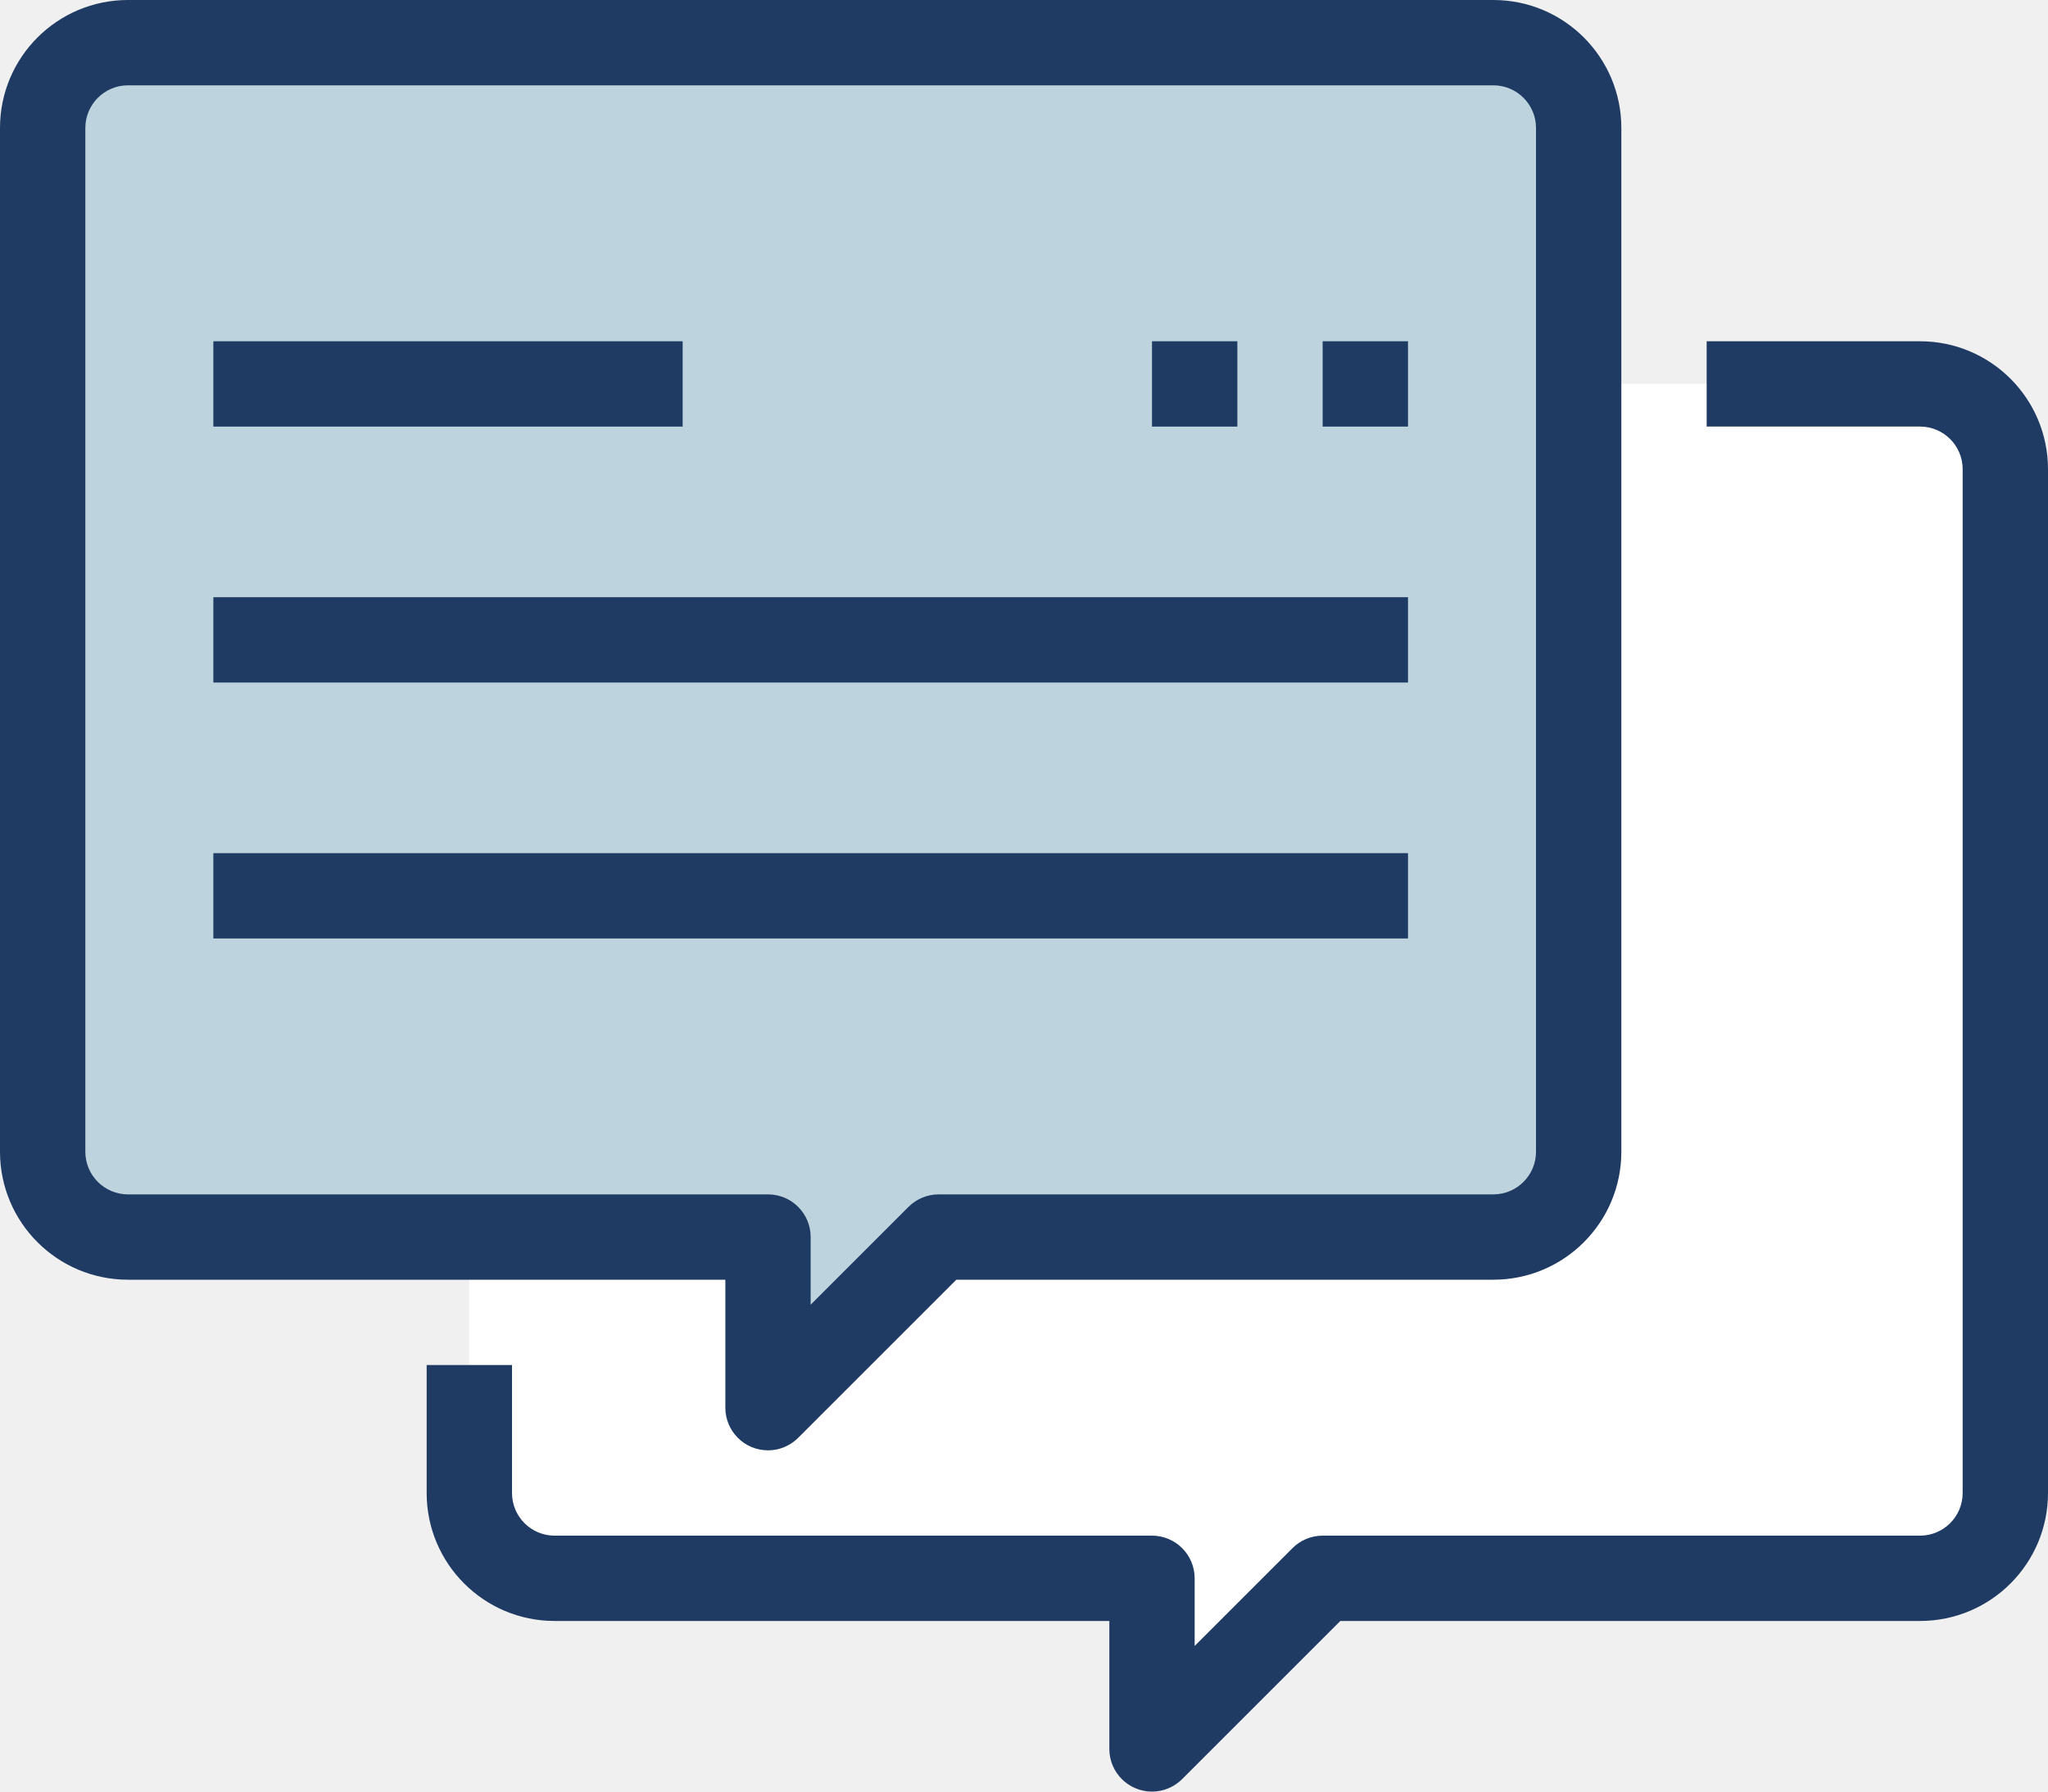
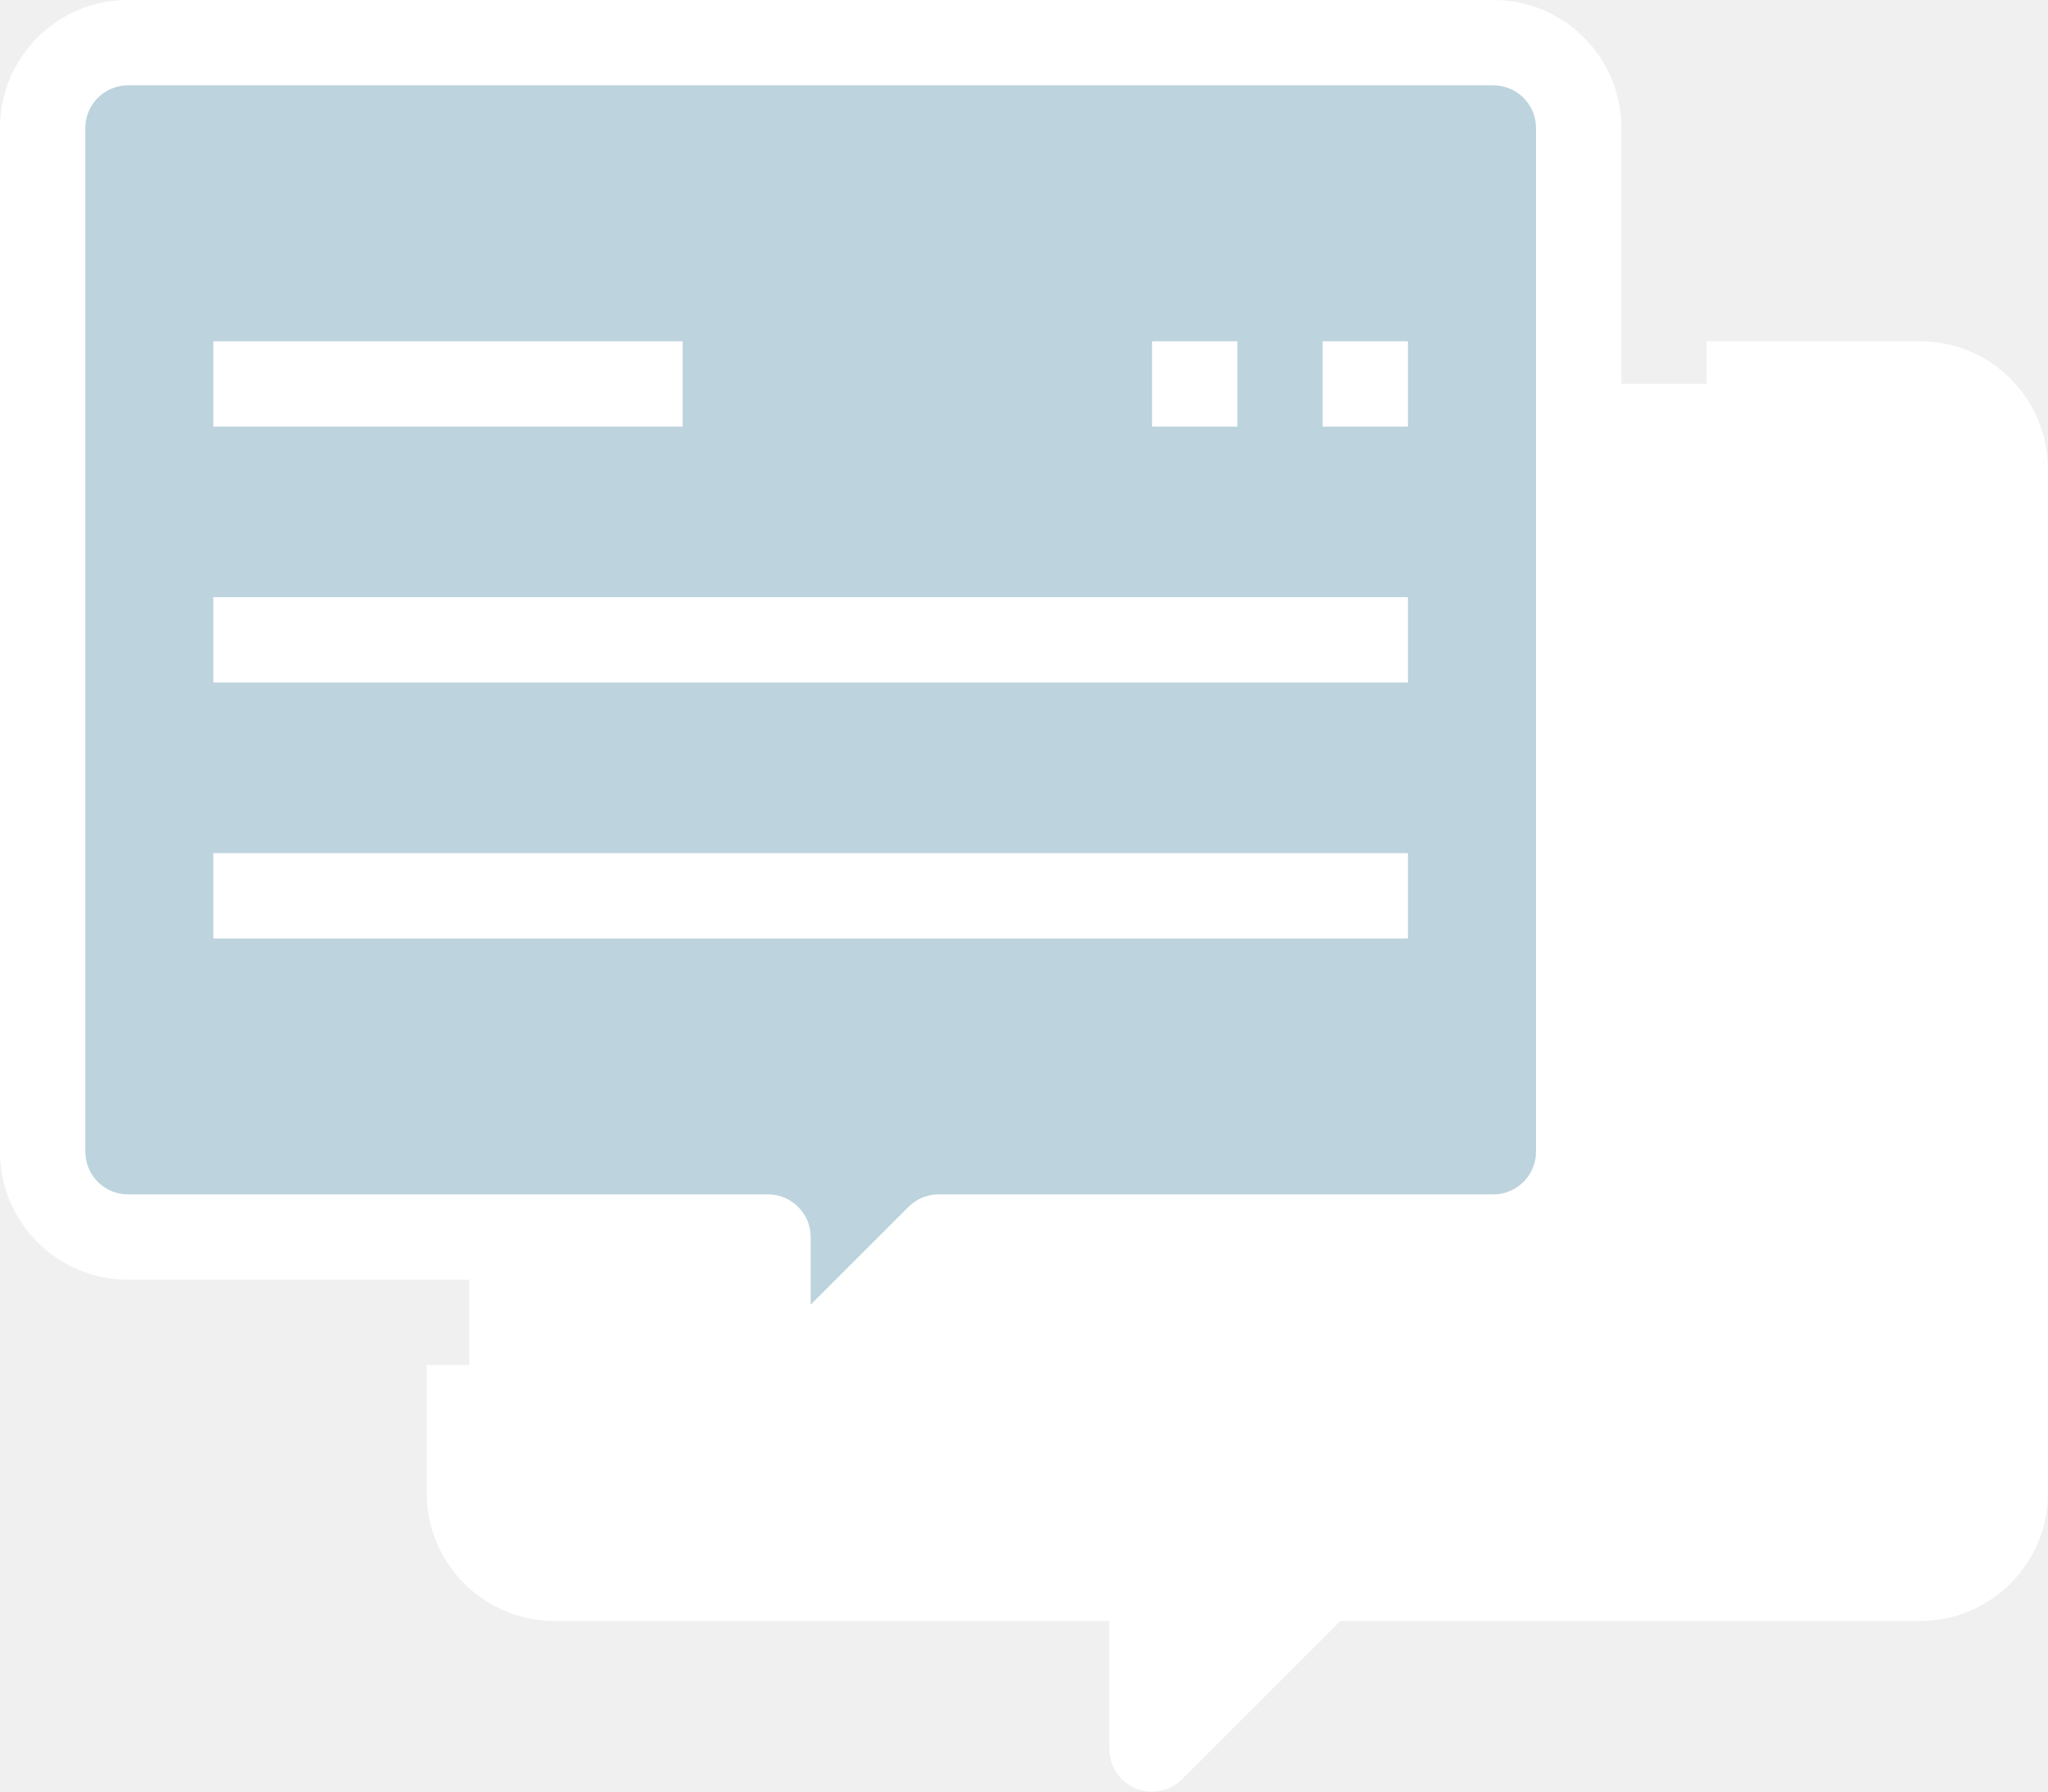
<svg xmlns="http://www.w3.org/2000/svg" width="64" height="56" viewBox="0 0 64 56">
  <defs>
    <style>
      .cls-1 {
        fill: #fff;
      }

      .cls-2 {
        fill: #bdd3dd;
      }

      .cls-3 {
-         fill: #1f3b64;
+         fill: #fff;
      }
    </style>
  </defs>
  <g id="pin" transform="translate(0 -4)">
    <path id="Path_2439" data-name="Path 2439" class="cls-1" d="M62.667,18.667v32A2.675,2.675,0,0,1,60,53.333H41.333L36,58.667V53.333H17.333a2.675,2.675,0,0,1-2.667-2.667v-8H24V48l5.333-5.333H46.667A2.675,2.675,0,0,0,49.333,40V16H60A2.675,2.675,0,0,1,62.667,18.667Z" />
    <path id="Path_2440" data-name="Path 2440" class="cls-2" d="M49.333,16V40a2.675,2.675,0,0,1-2.667,2.667H29.333L24,48V42.667H4A2.675,2.675,0,0,1,1.333,40V8A2.675,2.675,0,0,1,4,5.333H46.667A2.675,2.675,0,0,1,49.333,8v8Z" />
    <g id="Group_1804" data-name="Group 1804">
      <path id="Path_2441" data-name="Path 2441" class="cls-3" d="M36,60a1.333,1.333,0,0,1-1.333-1.333v-4H17.333a4,4,0,0,1-4-4v-4H16v4A1.333,1.333,0,0,0,17.333,52H36a1.333,1.333,0,0,1,1.333,1.333v2.115l3.057-3.057A1.333,1.333,0,0,1,41.333,52H60a1.333,1.333,0,0,0,1.333-1.333v-32A1.333,1.333,0,0,0,60,17.333H53.333V14.667H60a4,4,0,0,1,4,4v32a4,4,0,0,1-4,4H41.885l-4.943,4.943A1.334,1.334,0,0,1,36,60Z" />
      <path id="Path_2442" data-name="Path 2442" class="cls-3" d="M24,49.333A1.333,1.333,0,0,1,22.667,48V44H4a4,4,0,0,1-4-4V8A4,4,0,0,1,4,4H46.667a4,4,0,0,1,4,4V40a4,4,0,0,1-4,4H29.885l-4.943,4.943a1.334,1.334,0,0,1-.943.391ZM4,6.667A1.333,1.333,0,0,0,2.667,8V40A1.333,1.333,0,0,0,4,41.333H24a1.333,1.333,0,0,1,1.333,1.333v2.115l3.057-3.057a1.333,1.333,0,0,1,.943-.391H46.667A1.333,1.333,0,0,0,48,40V8a1.333,1.333,0,0,0-1.333-1.333Z" />
      <path id="Path_2443" data-name="Path 2443" class="cls-3" d="M6.667,14.667H21.333v2.667H6.667Z" />
      <path id="Path_2444" data-name="Path 2444" class="cls-3" d="M6.667,22.667H44v2.667H6.667Z" />
      <path id="Path_2445" data-name="Path 2445" class="cls-3" d="M6.667,30.667H44v2.667H6.667Z" />
      <path id="Path_2446" data-name="Path 2446" class="cls-3" d="M41.333,14.667H44v2.667H41.333Z" />
      <path id="Path_2447" data-name="Path 2447" class="cls-3" d="M36,14.667h2.667v2.667H36Z" />
    </g>
  </g>
</svg>
